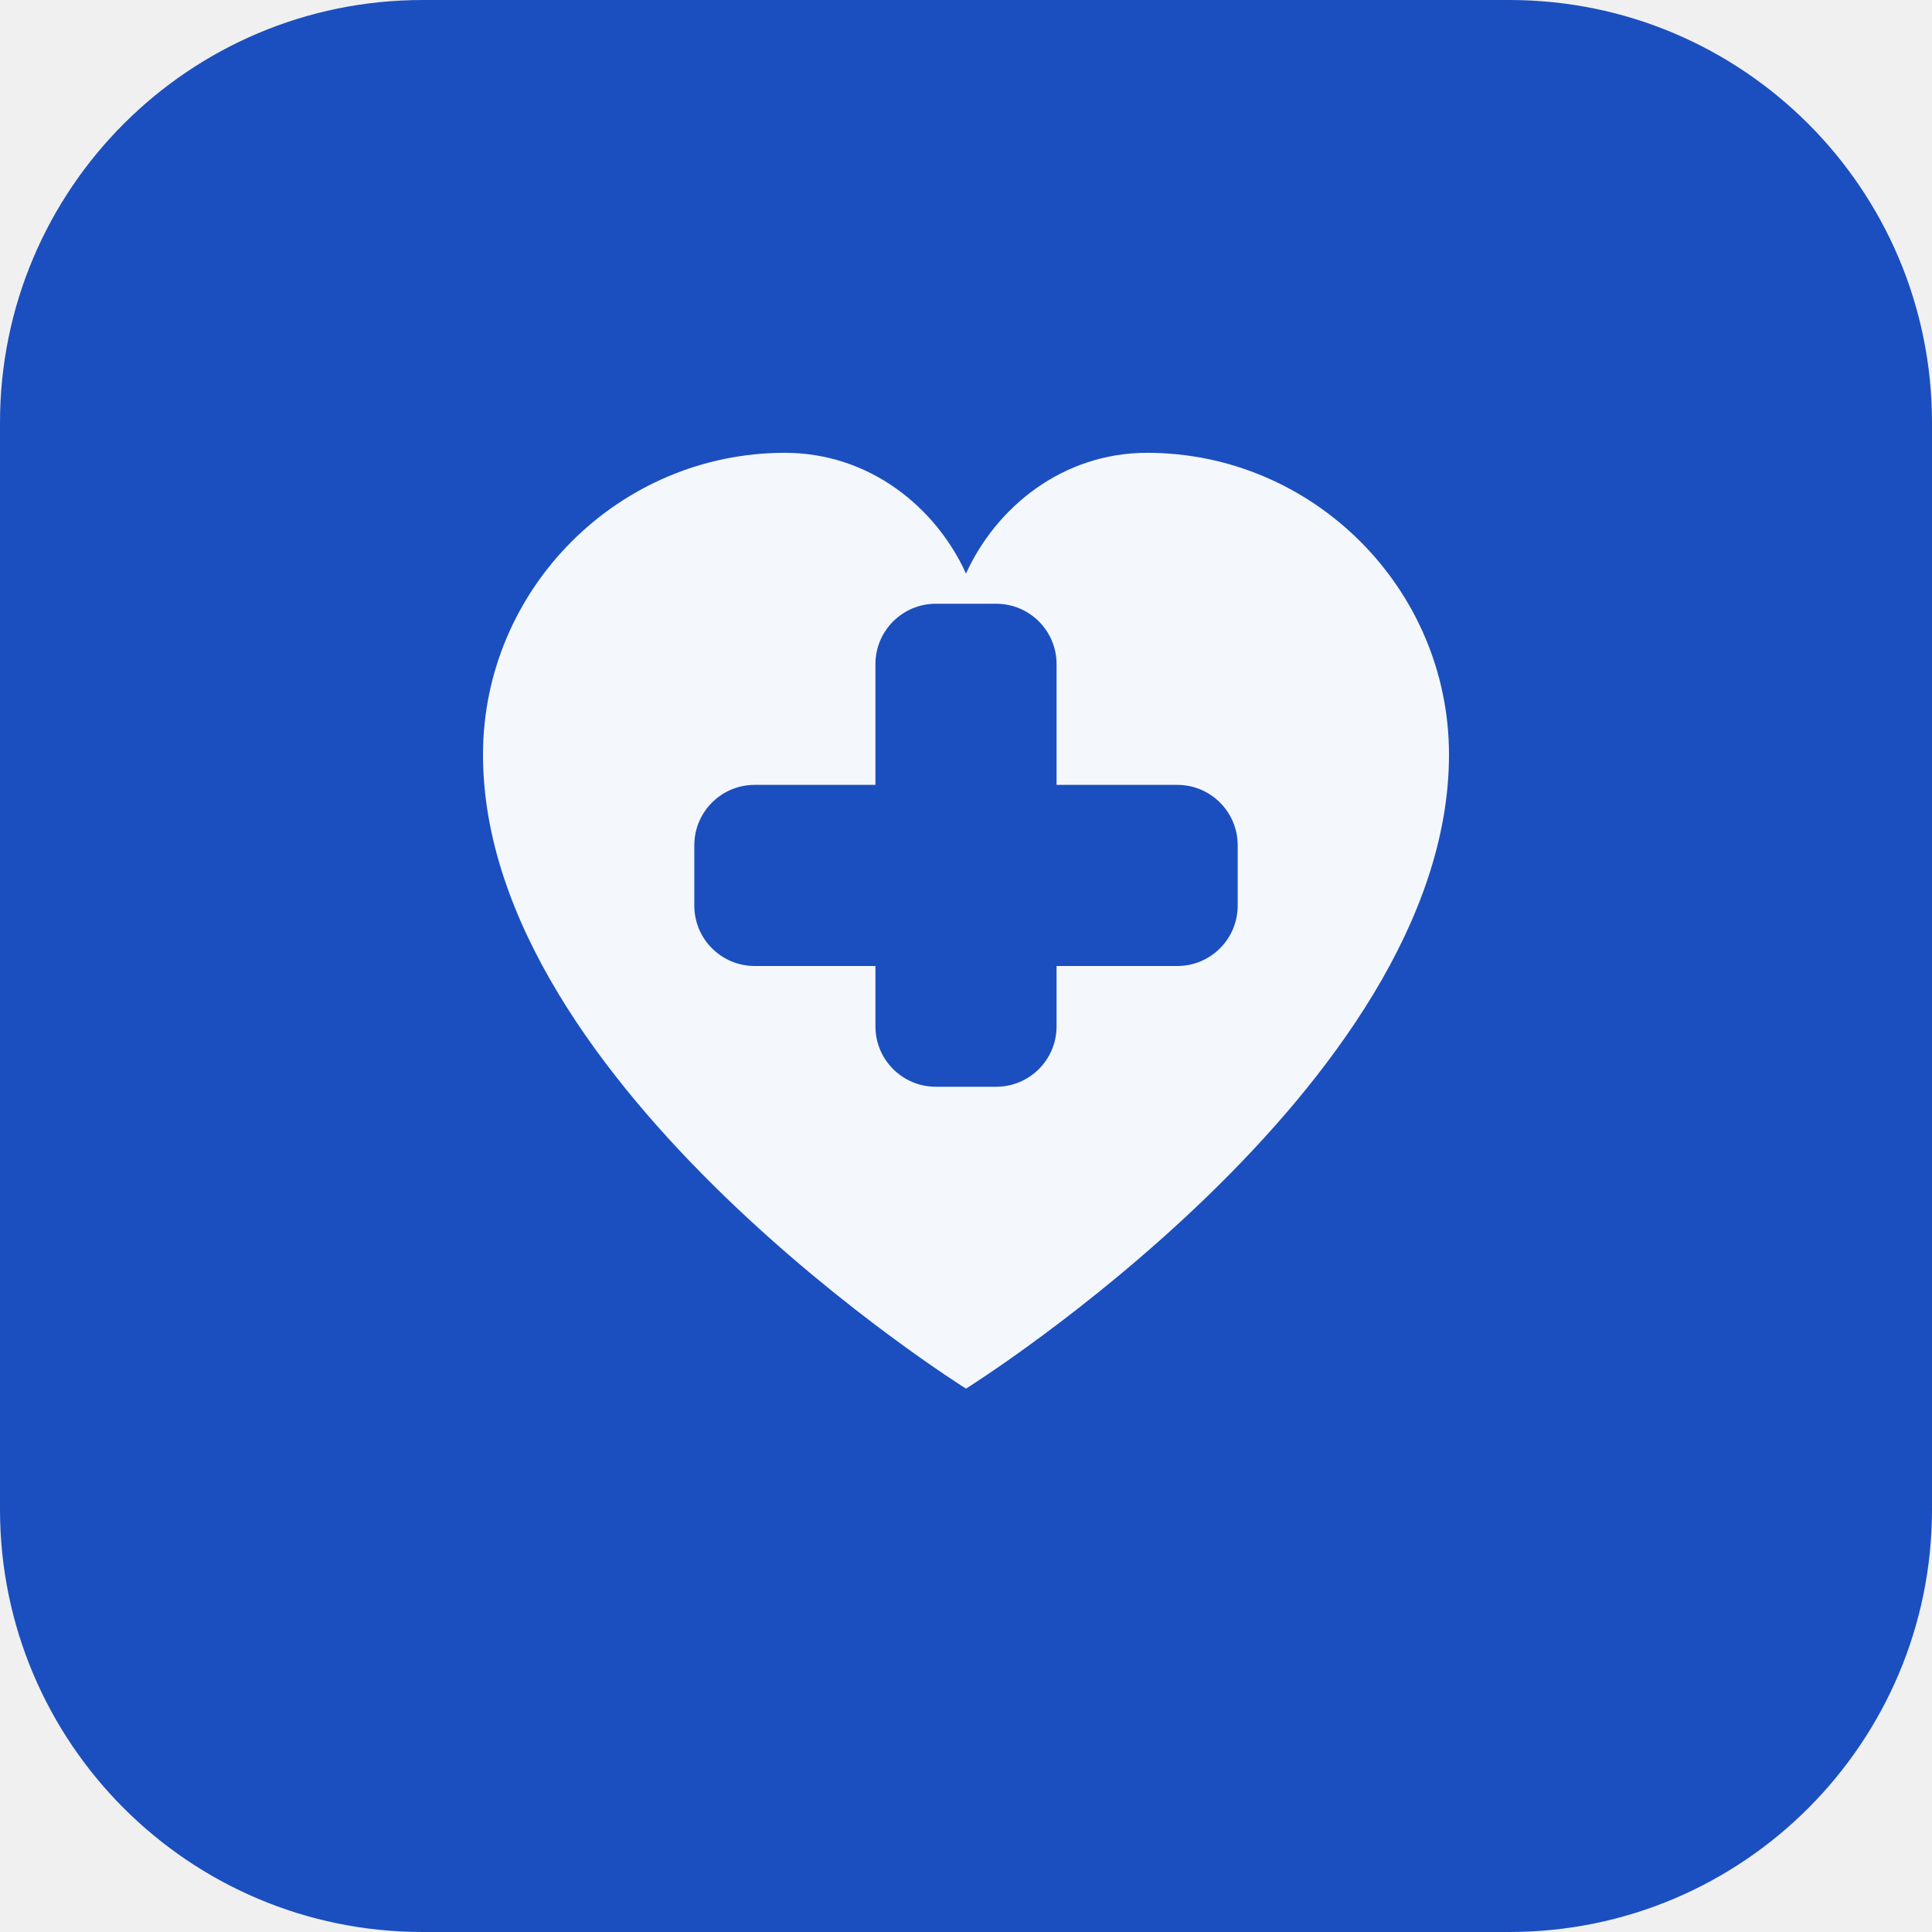
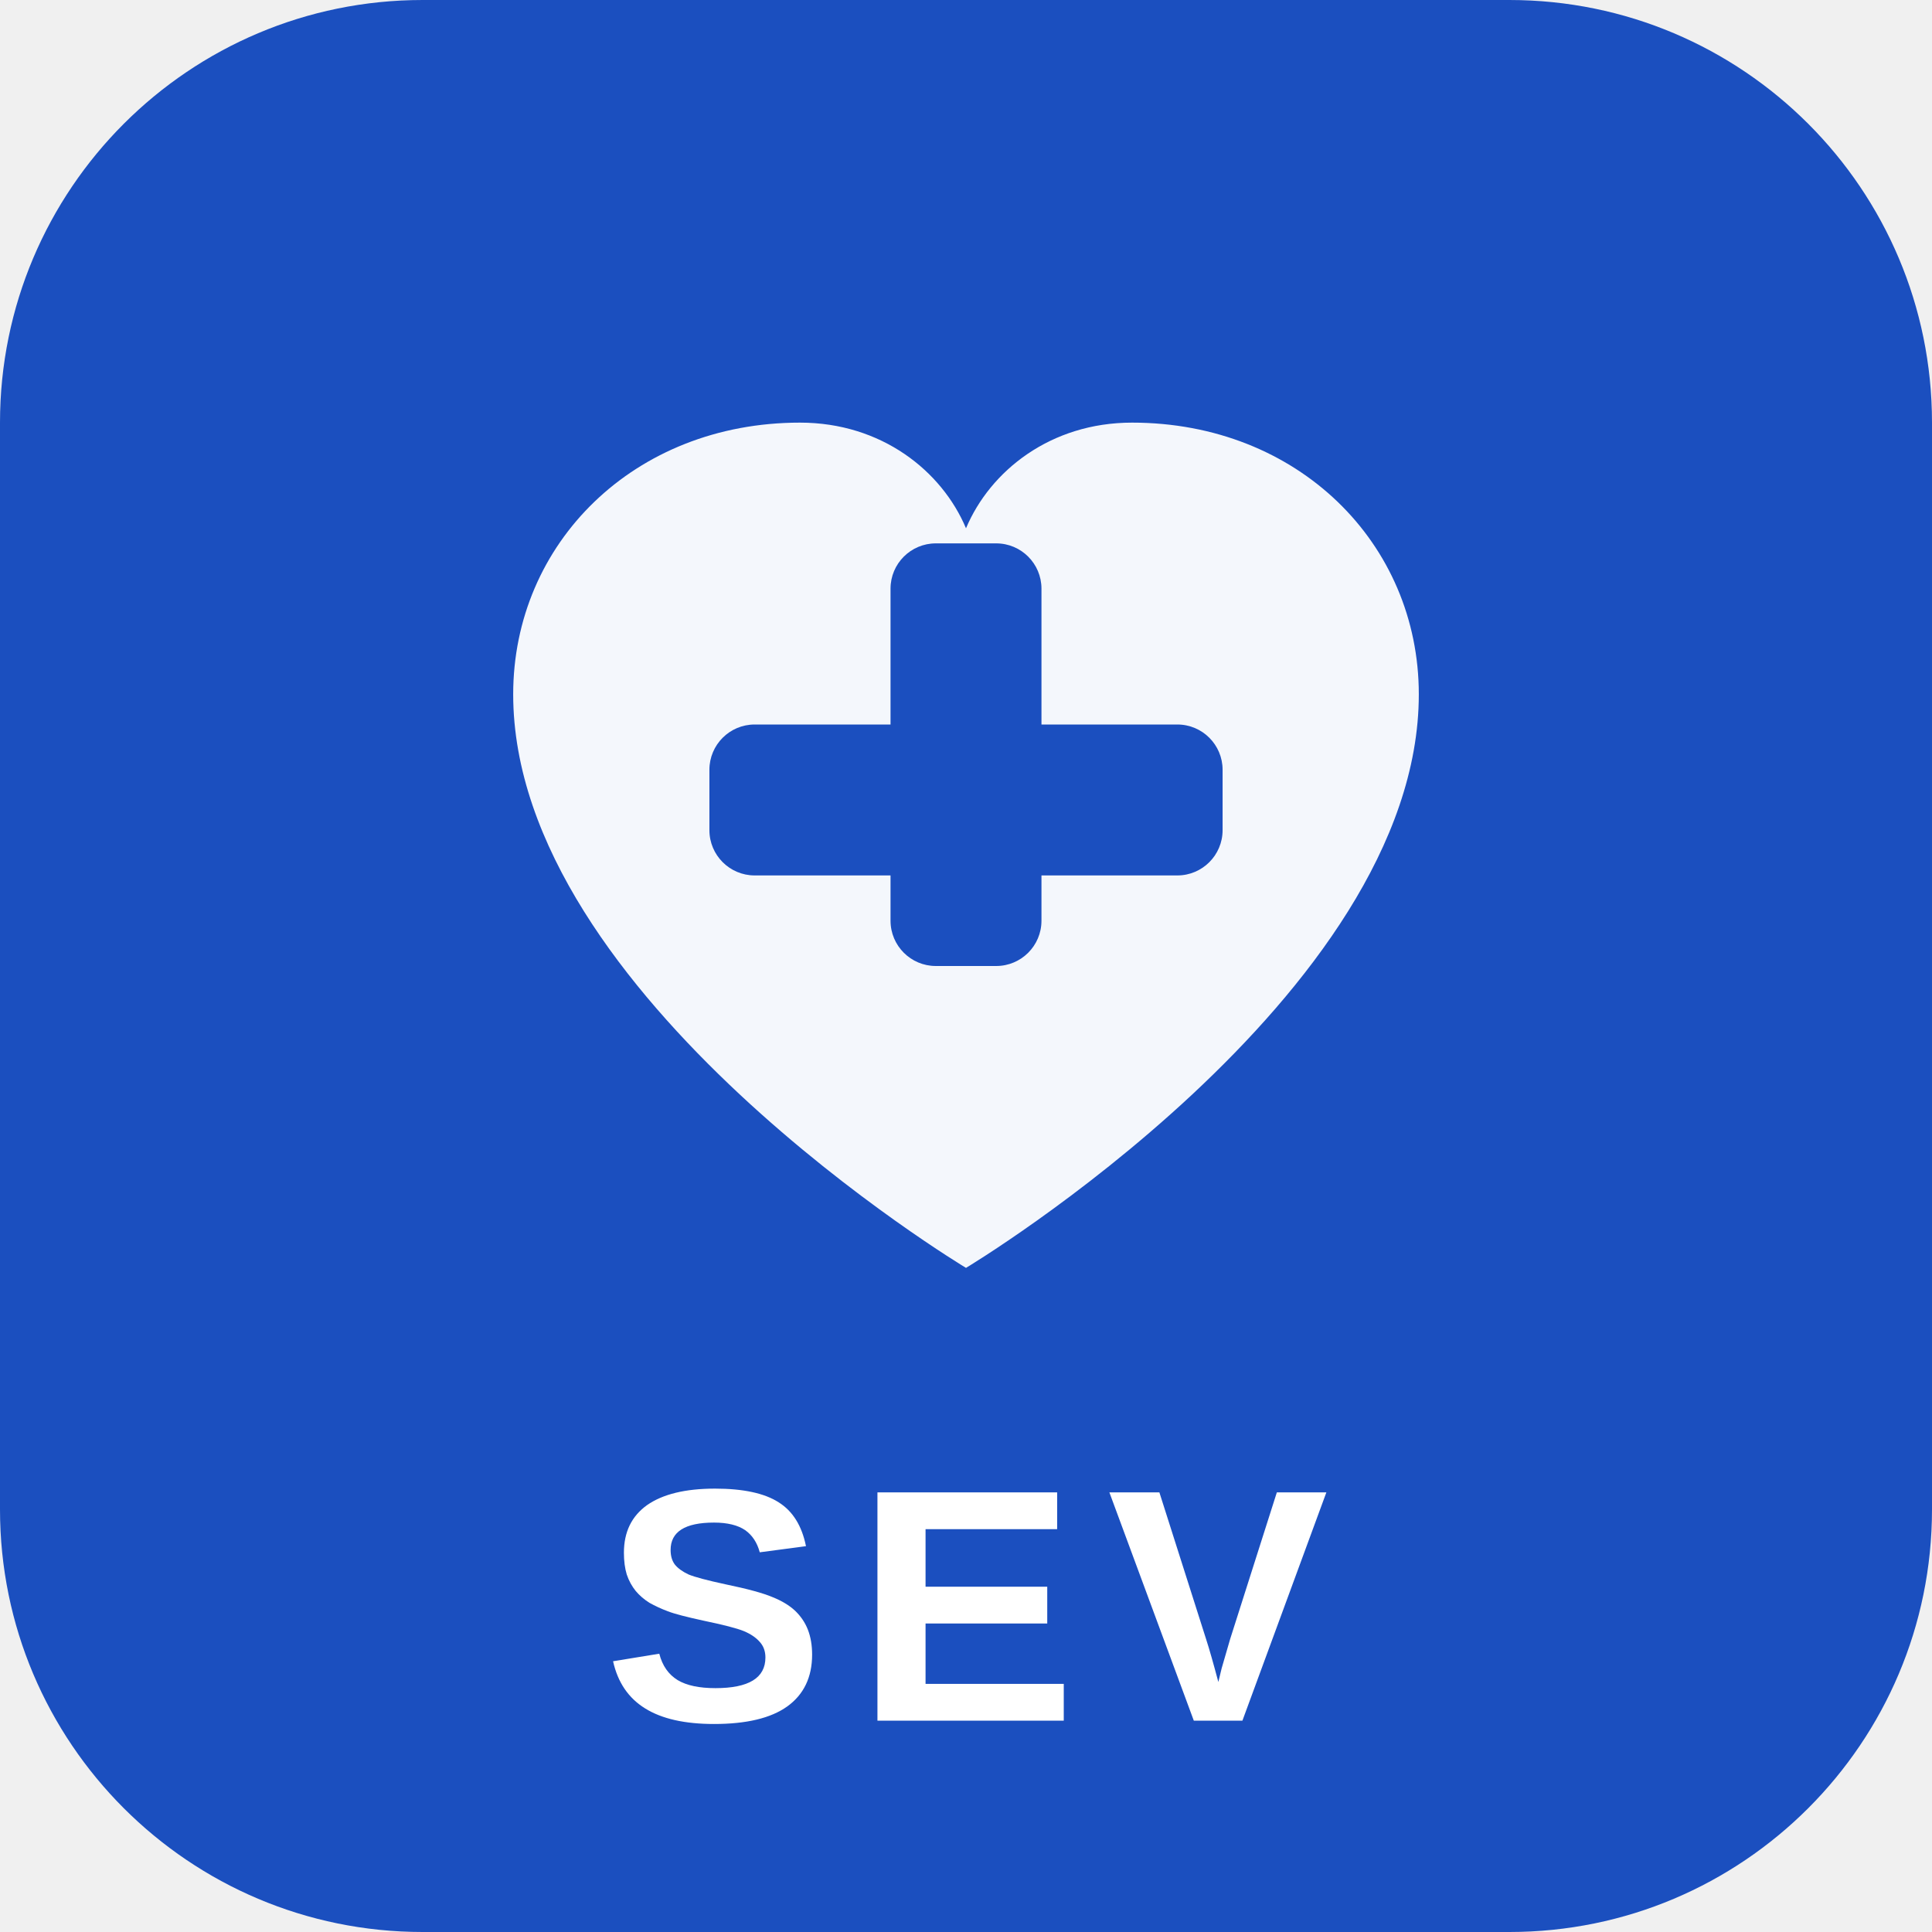
<svg xmlns="http://www.w3.org/2000/svg" viewBox="0 0 64 64">
  <rect width="64" height="64" rx="14" fill="#1B4FBF" />
-   <path d="M32 46 C32 46 16 36 16 25 C16 19.5 20.5 15 26 15 C28.8 15 31 16.8 32 19 C33 16.8 35.2 15 38 15 C43.5 15 48 19.5 48 25 C48 36 32 46 32 46Z" fill="white" opacity="0.95" />
-   <rect x="29" y="20" width="6" height="16" rx="2" fill="#1B4FBF" />
-   <rect x="23" y="26" width="18" height="6" rx="2" fill="#1B4FBF" />
+   <path d="M32 42 C32 42 17 33 17 23 C17 18 21 14 26.5 14 C29.2 14 31.2 15.6 32 17.5 C32.8 15.6 34.8 14 37.5 14 C43 14 47 18 47 23 C47 33 32 42 32 42Z" fill="white" opacity="0.95" />
+   <rect x="29.5" y="18" width="5" height="14" rx="1.5" fill="#1B4FBF" />
+   <rect x="23.5" y="24" width="17" height="5" rx="1.5" fill="#1B4FBF" />
+   <text x="32" y="57" font-family="Arial, sans-serif" font-size="11" font-weight="800" fill="white" text-anchor="middle" letter-spacing="1">SEV</text>
</svg>
